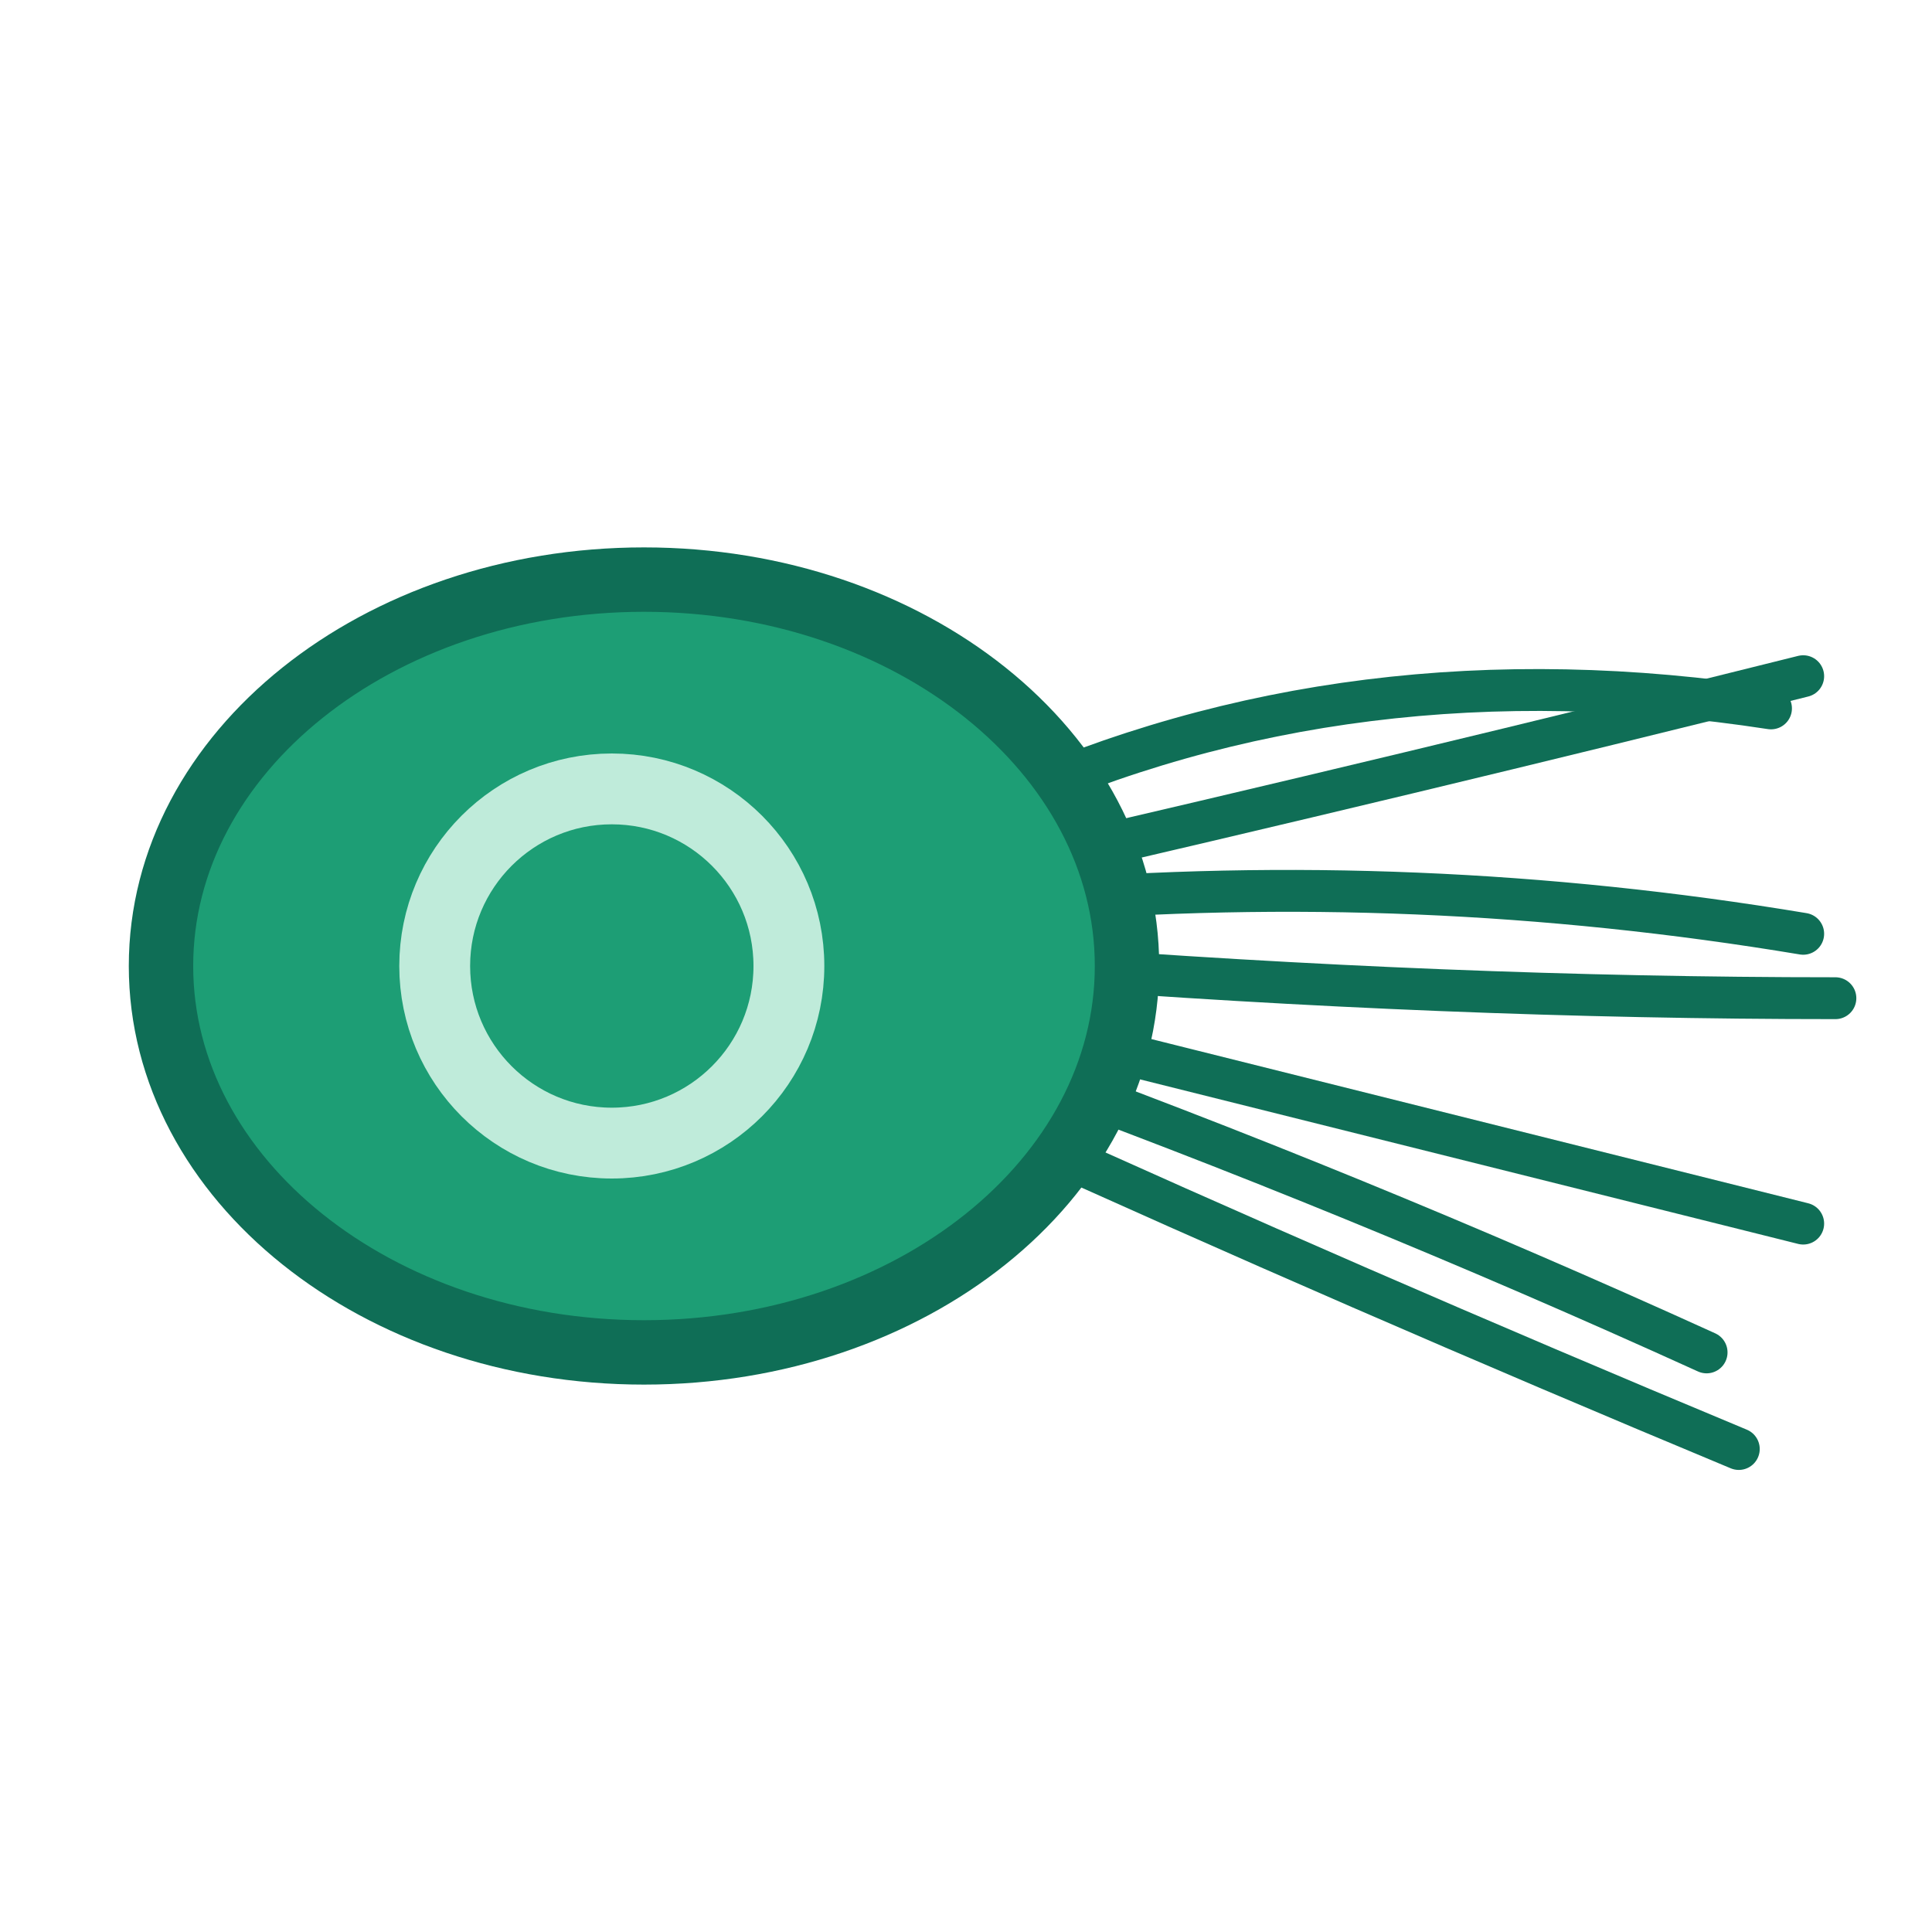
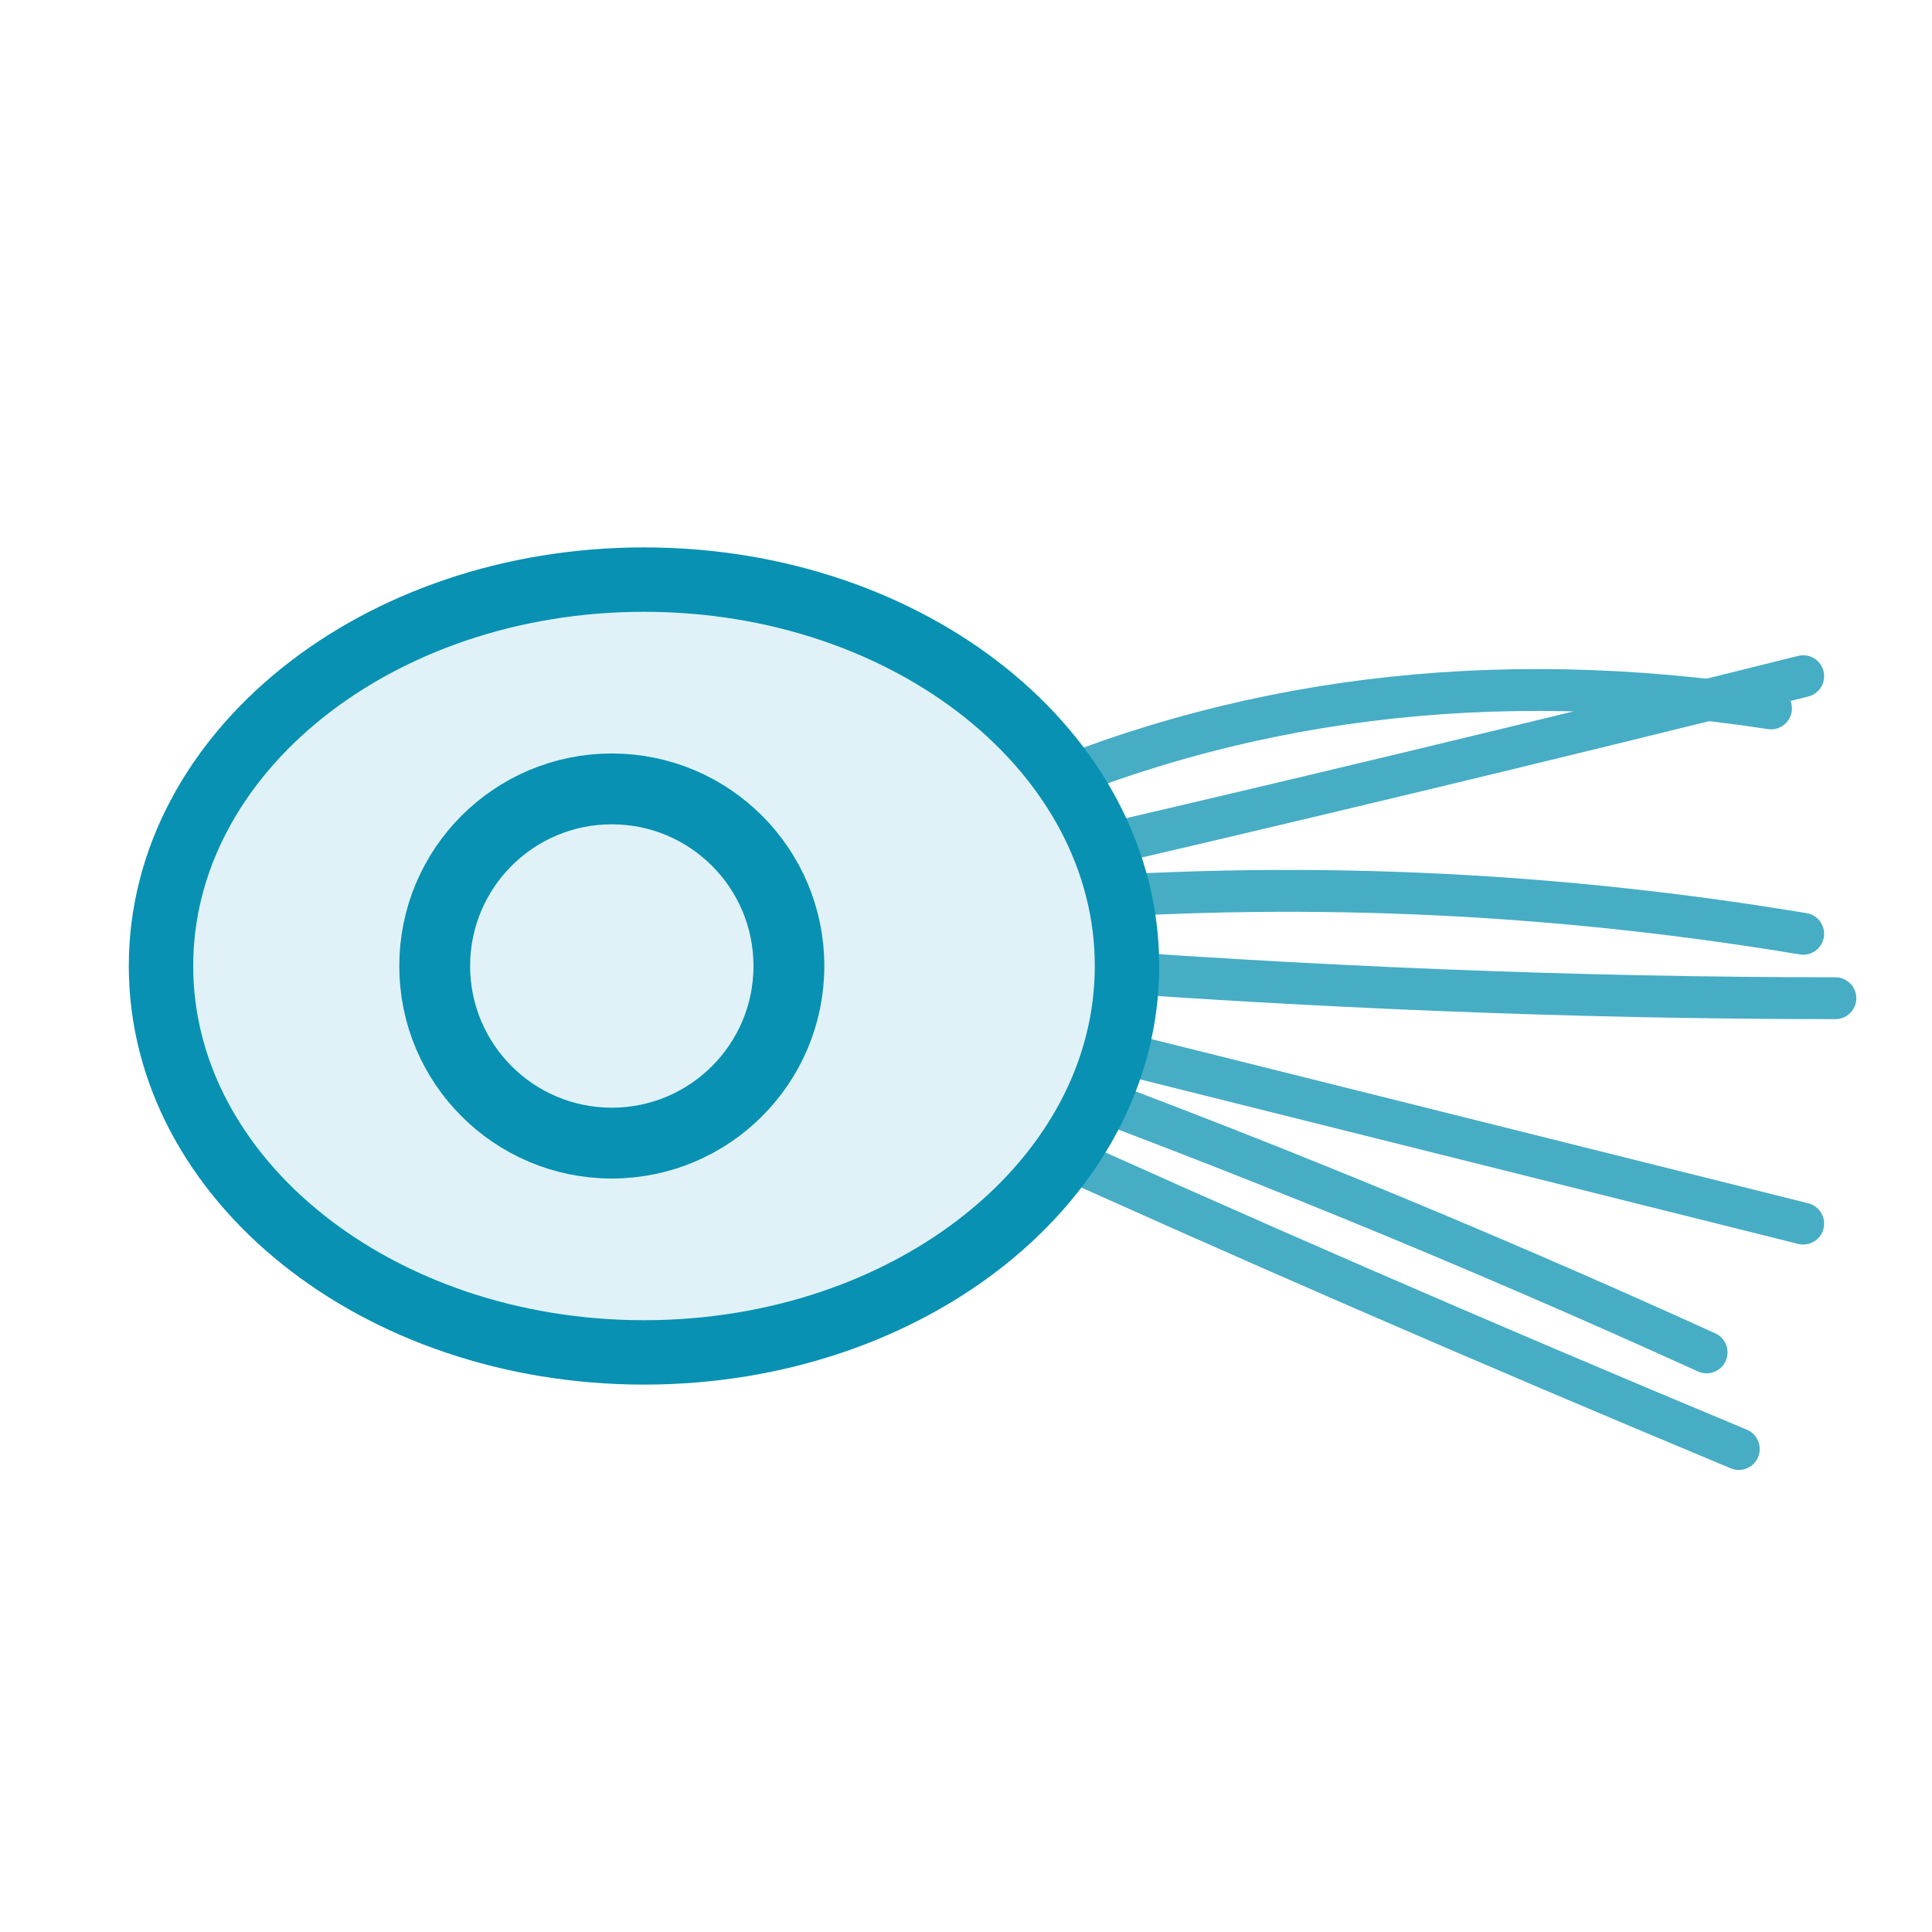
<svg xmlns="http://www.w3.org/2000/svg" viewBox="0 0 60 60" aria-hidden="true">
-   <g fill="none" stroke="#0F6E56" stroke-width="1.3" stroke-linecap="round">
+   <g fill="none" stroke="#0891b2" stroke-width="1.3" stroke-linecap="round" opacity="0.75">
    <path d="M31 25 q 11 -5 24 -3" />
    <path d="M32 28 q 12 -1 24 1" />
    <path d="M32 30 q 13 1 25 1" />
    <path d="M32 32 q 12 3 24 6" />
    <path d="M31 35 q 11 5 23 10" />
    <path d="M31 27 q 13 -3 25 -6" />
    <path d="M31 33 q 11 4 22 9" />
  </g>
-   <ellipse cx="20" cy="30" rx="15" ry="12" fill="#1D9E75" stroke="#0F6E56" stroke-width="2" />
-   <circle cx="19" cy="30" r="5.5" fill="none" stroke="#BFEBDA" stroke-width="2.2" />
+   <ellipse cx="20" cy="30" rx="15" ry="12" fill="#e0f2f7" stroke="#0891b2" stroke-width="2" />
+   <circle cx="19" cy="30" r="5.5" fill="none" stroke="#0891b2" stroke-width="2.2" />
</svg>
